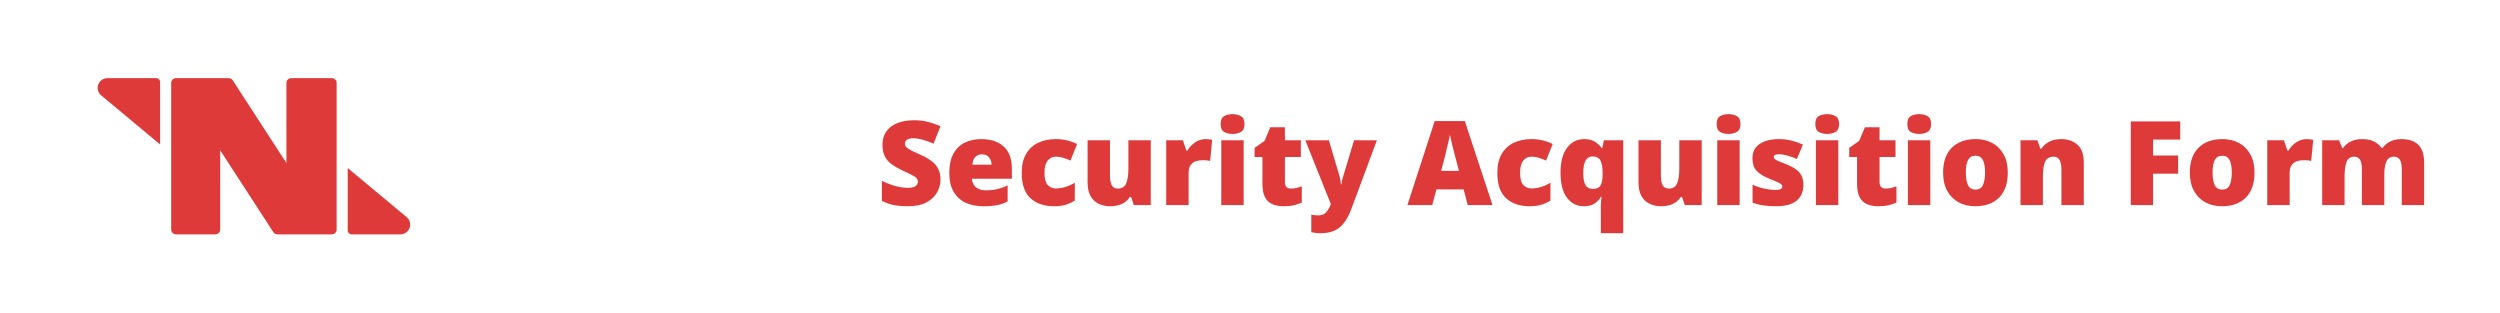
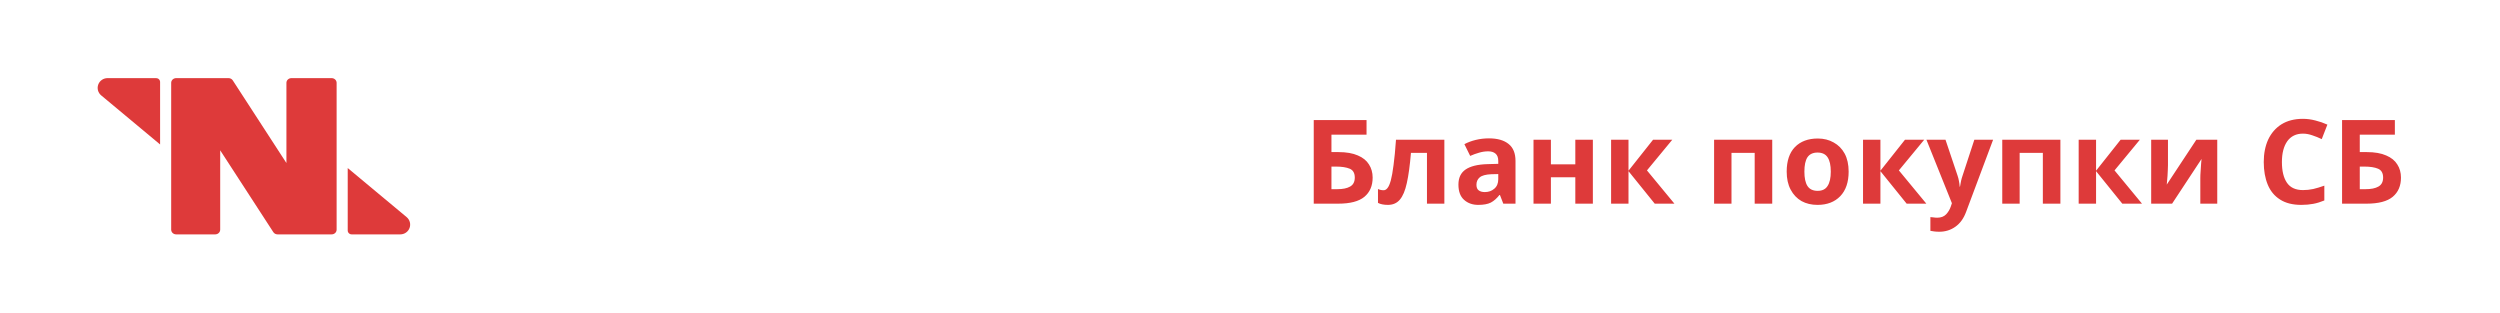
- <svg xmlns="http://www.w3.org/2000/svg" width="256" height="32" viewBox="0 0 256 32" fill="none">
-   <path fill-rule="evenodd" clip-rule="evenodd" d="M10.36 9.766C10.201 9.634 10.088 9.457 10.034 9.259C9.981 9.06 9.99 8.851 10.061 8.658C10.132 8.465 10.261 8.298 10.431 8.181C10.601 8.063 10.803 8 11.01 8H15.99C16.097 8 16.2 8.042 16.276 8.117C16.352 8.192 16.394 8.294 16.394 8.4V14.793L10.36 9.766ZM23.401 8H18.038C17.904 8 17.774 8.051 17.678 8.141C17.583 8.232 17.529 8.354 17.529 8.482V23.518C17.529 23.646 17.583 23.768 17.678 23.859C17.774 23.949 17.904 24 18.038 24H22.038C22.174 24 22.303 23.949 22.398 23.859C22.494 23.768 22.548 23.646 22.548 23.518V15.391L27.987 23.77C28.032 23.84 28.096 23.898 28.172 23.939C28.248 23.979 28.334 24 28.421 24H33.961C34.096 24 34.225 23.949 34.321 23.859C34.416 23.768 34.47 23.646 34.47 23.518V8.482C34.47 8.419 34.457 8.356 34.431 8.298C34.406 8.239 34.368 8.186 34.321 8.141C34.273 8.096 34.217 8.061 34.155 8.037C34.094 8.012 34.027 8 33.961 8H29.84C29.704 8 29.575 8.051 29.479 8.141C29.384 8.232 29.33 8.354 29.33 8.482V16.695L23.835 8.23C23.79 8.16 23.726 8.102 23.65 8.061C23.574 8.021 23.488 8 23.401 8ZM41.966 22.741C41.912 22.543 41.798 22.366 41.64 22.234L35.606 17.207V23.6C35.606 23.652 35.616 23.704 35.637 23.753C35.657 23.802 35.687 23.846 35.724 23.883C35.762 23.92 35.806 23.95 35.855 23.97C35.904 23.99 35.957 24 36.01 24H40.99C41.197 24 41.399 23.937 41.569 23.819C41.739 23.702 41.868 23.535 41.939 23.342C42.01 23.149 42.019 22.94 41.966 22.741Z" fill="#DE3A3A" />
-   <path d="M245.892 14.244C246.652 14.244 247.232 14.436 247.632 14.82C248.032 15.204 248.232 15.824 248.232 16.68V21H245.94V17.388C245.94 16.884 245.872 16.536 245.736 16.344C245.6 16.144 245.4 16.044 245.136 16.044C244.768 16.044 244.512 16.208 244.368 16.536C244.224 16.856 244.152 17.312 244.152 17.904V21H241.86V17.388C241.86 16.908 241.796 16.564 241.668 16.356C241.54 16.148 241.348 16.044 241.092 16.044C240.7 16.044 240.432 16.22 240.288 16.572C240.152 16.924 240.084 17.432 240.084 18.096V21H237.792V14.364H239.52L239.856 15.18H239.916C240.092 14.908 240.344 14.684 240.672 14.508C241.008 14.332 241.42 14.244 241.908 14.244C242.396 14.244 242.796 14.328 243.108 14.496C243.428 14.656 243.688 14.88 243.888 15.168H243.96C244.168 14.872 244.436 14.644 244.764 14.484C245.1 14.324 245.476 14.244 245.892 14.244Z" fill="#DE3A3A" />
-   <path d="M236.175 14.244C236.303 14.244 236.435 14.252 236.571 14.268C236.707 14.284 236.807 14.3 236.871 14.316L236.667 16.476C236.587 16.46 236.487 16.444 236.367 16.428C236.255 16.412 236.095 16.404 235.887 16.404C235.695 16.404 235.487 16.432 235.263 16.488C235.047 16.544 234.859 16.668 234.699 16.86C234.539 17.044 234.459 17.336 234.459 17.736V21H232.167V14.364H233.871L234.231 15.42H234.339C234.523 15.092 234.779 14.816 235.107 14.592C235.443 14.36 235.799 14.244 236.175 14.244Z" fill="#DE3A3A" />
-   <path d="M230.862 17.664C230.862 18.776 230.566 19.632 229.974 20.232C229.382 20.824 228.57 21.12 227.538 21.12C226.898 21.12 226.33 20.988 225.834 20.724C225.338 20.452 224.946 20.06 224.658 19.548C224.378 19.028 224.238 18.4 224.238 17.664C224.238 16.568 224.534 15.724 225.126 15.132C225.718 14.54 226.534 14.244 227.574 14.244C228.214 14.244 228.778 14.376 229.266 14.64C229.762 14.904 230.15 15.292 230.43 15.804C230.718 16.308 230.862 16.928 230.862 17.664ZM226.566 17.664C226.566 18.232 226.642 18.668 226.794 18.972C226.946 19.268 227.202 19.416 227.562 19.416C227.914 19.416 228.162 19.268 228.306 18.972C228.458 18.668 228.534 18.232 228.534 17.664C228.534 17.096 228.458 16.668 228.306 16.38C228.162 16.092 227.91 15.948 227.55 15.948C227.206 15.948 226.954 16.092 226.794 16.38C226.642 16.668 226.566 17.096 226.566 17.664Z" fill="#DE3A3A" />
-   <path d="M220.47 21H218.19V12.432H223.254V14.292H220.47V15.924H223.038V17.784H220.47V21Z" fill="#DE3A3A" />
-   <path d="M211.053 14.244C211.741 14.244 212.301 14.436 212.733 14.82C213.165 15.204 213.381 15.824 213.381 16.68V21H211.089V17.376C211.089 16.936 211.025 16.604 210.897 16.38C210.769 16.156 210.565 16.044 210.285 16.044C209.853 16.044 209.561 16.22 209.409 16.572C209.265 16.924 209.193 17.432 209.193 18.096V21H206.901V14.364H208.629L208.941 15.24H209.025C209.233 14.928 209.505 14.684 209.841 14.508C210.185 14.332 210.589 14.244 211.053 14.244Z" fill="#DE3A3A" />
-   <path d="M205.597 17.664C205.597 18.776 205.301 19.632 204.709 20.232C204.117 20.824 203.305 21.12 202.273 21.12C201.633 21.12 201.065 20.988 200.569 20.724C200.073 20.452 199.681 20.06 199.393 19.548C199.113 19.028 198.973 18.4 198.973 17.664C198.973 16.568 199.269 15.724 199.861 15.132C200.453 14.54 201.269 14.244 202.309 14.244C202.949 14.244 203.513 14.376 204.001 14.64C204.497 14.904 204.885 15.292 205.165 15.804C205.453 16.308 205.597 16.928 205.597 17.664ZM201.301 17.664C201.301 18.232 201.377 18.668 201.529 18.972C201.681 19.268 201.937 19.416 202.297 19.416C202.649 19.416 202.897 19.268 203.041 18.972C203.193 18.668 203.269 18.232 203.269 17.664C203.269 17.096 203.193 16.668 203.041 16.38C202.897 16.092 202.645 15.948 202.285 15.948C201.941 15.948 201.689 16.092 201.529 16.38C201.377 16.668 201.301 17.096 201.301 17.664Z" fill="#DE3A3A" />
-   <path d="M196.522 11.688C196.85 11.688 197.134 11.756 197.374 11.892C197.622 12.028 197.746 12.3 197.746 12.708C197.746 13.1 197.622 13.368 197.374 13.512C197.134 13.648 196.85 13.716 196.522 13.716C196.186 13.716 195.898 13.648 195.658 13.512C195.426 13.368 195.31 13.1 195.31 12.708C195.31 12.3 195.426 12.028 195.658 11.892C195.898 11.756 196.186 11.688 196.522 11.688ZM197.662 14.364V21H195.37V14.364H197.662Z" fill="#DE3A3A" />
-   <path d="M193.091 19.308C193.299 19.308 193.487 19.288 193.655 19.248C193.831 19.2 194.011 19.144 194.195 19.08V20.748C193.947 20.852 193.683 20.94 193.403 21.012C193.123 21.084 192.767 21.12 192.335 21.12C191.903 21.12 191.523 21.052 191.195 20.916C190.875 20.78 190.623 20.548 190.439 20.22C190.255 19.884 190.163 19.416 190.163 18.816V16.08H189.359V15.144L190.379 14.424L190.967 13.032H192.467V14.364H194.099V16.08H192.467V18.66C192.467 19.092 192.675 19.308 193.091 19.308Z" fill="#DE3A3A" />
-   <path d="M187.101 11.688C187.429 11.688 187.713 11.756 187.953 11.892C188.201 12.028 188.325 12.3 188.325 12.708C188.325 13.1 188.201 13.368 187.953 13.512C187.713 13.648 187.429 13.716 187.101 13.716C186.765 13.716 186.477 13.648 186.237 13.512C186.005 13.368 185.889 13.1 185.889 12.708C185.889 12.3 186.005 12.028 186.237 11.892C186.477 11.756 186.765 11.688 187.101 11.688ZM188.241 14.364V21H185.949V14.364H188.241Z" fill="#DE3A3A" />
-   <path d="M184.669 18.96C184.669 19.376 184.573 19.748 184.381 20.076C184.197 20.404 183.897 20.66 183.481 20.844C183.073 21.028 182.533 21.12 181.861 21.12C181.389 21.12 180.965 21.092 180.589 21.036C180.221 20.988 179.845 20.892 179.461 20.748V18.912C179.885 19.104 180.313 19.244 180.745 19.332C181.177 19.412 181.517 19.452 181.765 19.452C182.261 19.452 182.509 19.34 182.509 19.116C182.509 19.02 182.469 18.936 182.389 18.864C182.309 18.792 182.165 18.712 181.957 18.624C181.757 18.536 181.469 18.416 181.093 18.264C180.541 18.032 180.129 17.768 179.857 17.472C179.585 17.168 179.449 16.744 179.449 16.2C179.449 15.552 179.697 15.064 180.193 14.736C180.697 14.408 181.361 14.244 182.185 14.244C182.625 14.244 183.037 14.292 183.421 14.388C183.805 14.484 184.205 14.624 184.621 14.808L183.997 16.284C183.669 16.132 183.337 16.012 183.001 15.924C182.665 15.836 182.397 15.792 182.197 15.792C181.821 15.792 181.633 15.884 181.633 16.068C181.633 16.148 181.665 16.22 181.729 16.284C181.801 16.348 181.933 16.42 182.125 16.5C182.317 16.58 182.597 16.696 182.965 16.848C183.349 17 183.665 17.168 183.913 17.352C184.169 17.528 184.357 17.744 184.477 18C184.605 18.248 184.669 18.568 184.669 18.96Z" fill="#DE3A3A" />
-   <path d="M176.999 11.688C177.327 11.688 177.611 11.756 177.851 11.892C178.099 12.028 178.223 12.3 178.223 12.708C178.223 13.1 178.099 13.368 177.851 13.512C177.611 13.648 177.327 13.716 176.999 13.716C176.663 13.716 176.375 13.648 176.135 13.512C175.903 13.368 175.787 13.1 175.787 12.708C175.787 12.3 175.903 12.028 176.135 11.892C176.375 11.756 176.663 11.688 176.999 11.688ZM178.139 14.364V21H175.847V14.364H178.139Z" fill="#DE3A3A" />
-   <path d="M174.252 14.364V21H172.524L172.236 20.172H172.104C171.896 20.508 171.612 20.752 171.252 20.904C170.892 21.048 170.508 21.12 170.1 21.12C169.668 21.12 169.276 21.036 168.924 20.868C168.572 20.7 168.292 20.436 168.084 20.076C167.884 19.716 167.784 19.252 167.784 18.684V14.364H170.076V17.988C170.076 18.42 170.136 18.748 170.256 18.972C170.384 19.196 170.588 19.308 170.868 19.308C171.3 19.308 171.588 19.132 171.732 18.78C171.884 18.428 171.96 17.924 171.96 17.268V14.364H174.252Z" fill="#DE3A3A" />
-   <path d="M163.925 21.132C163.925 20.804 163.949 20.48 163.997 20.16H163.925C163.773 20.424 163.557 20.652 163.277 20.844C162.997 21.028 162.629 21.12 162.173 21.12C161.469 21.12 160.897 20.828 160.457 20.244C160.017 19.66 159.797 18.808 159.797 17.688C159.797 16.568 160.021 15.716 160.469 15.132C160.917 14.54 161.497 14.244 162.209 14.244C162.673 14.244 163.045 14.336 163.325 14.52C163.613 14.696 163.845 14.916 164.021 15.18H164.069L164.237 14.364H166.217V23.88H163.925V21.132ZM163.109 19.344C163.485 19.344 163.745 19.228 163.889 18.996C164.033 18.756 164.105 18.4 164.105 17.928V17.652C164.105 17.132 164.033 16.732 163.889 16.452C163.753 16.164 163.481 16.02 163.073 16.02C162.441 16.02 162.125 16.588 162.125 17.724C162.125 18.3 162.205 18.716 162.365 18.972C162.525 19.22 162.773 19.344 163.109 19.344Z" fill="#DE3A3A" />
-   <path d="M156.64 21.12C155.632 21.12 154.828 20.848 154.228 20.304C153.628 19.76 153.328 18.896 153.328 17.712C153.328 16.904 153.48 16.248 153.784 15.744C154.088 15.232 154.5 14.856 155.02 14.616C155.548 14.368 156.148 14.244 156.82 14.244C157.228 14.244 157.612 14.288 157.972 14.376C158.34 14.464 158.68 14.588 158.992 14.748L158.32 16.44C158.048 16.32 157.792 16.224 157.552 16.152C157.32 16.08 157.076 16.044 156.82 16.044C156.476 16.044 156.196 16.18 155.98 16.452C155.764 16.724 155.656 17.14 155.656 17.7C155.656 18.276 155.764 18.688 155.98 18.936C156.204 19.176 156.488 19.296 156.832 19.296C157.16 19.296 157.488 19.244 157.816 19.14C158.152 19.036 158.468 18.892 158.764 18.708V20.532C158.492 20.708 158.184 20.852 157.84 20.964C157.496 21.068 157.096 21.12 156.64 21.12Z" fill="#DE3A3A" />
-   <path d="M150.297 21L149.877 19.392H147.093L146.661 21H144.117L146.913 12.396H149.997L152.829 21H150.297ZM149.025 16.092C148.985 15.94 148.929 15.724 148.857 15.444C148.785 15.156 148.713 14.86 148.641 14.556C148.569 14.252 148.513 14.004 148.473 13.812C148.441 14.004 148.389 14.244 148.317 14.532C148.253 14.82 148.185 15.104 148.113 15.384C148.049 15.664 147.993 15.9 147.945 16.092L147.573 17.496H149.397L149.025 16.092Z" fill="#DE3A3A" />
-   <path d="M133.664 14.364H136.076L137.204 18.168C137.228 18.248 137.248 18.356 137.264 18.492C137.288 18.628 137.304 18.76 137.312 18.888H137.36C137.376 18.728 137.396 18.592 137.42 18.48C137.452 18.36 137.48 18.26 137.504 18.18L138.656 14.364H140.996L138.368 21.42C138.168 21.956 137.932 22.408 137.66 22.776C137.396 23.144 137.068 23.42 136.676 23.604C136.284 23.788 135.796 23.88 135.212 23.88C135.004 23.88 134.824 23.868 134.672 23.844C134.52 23.828 134.388 23.808 134.276 23.784V21.984C134.364 22 134.468 22.016 134.588 22.032C134.716 22.048 134.848 22.056 134.984 22.056C135.36 22.056 135.636 21.944 135.812 21.72C135.996 21.504 136.144 21.252 136.256 20.964L136.28 20.904L133.664 14.364Z" fill="#DE3A3A" />
-   <path d="M132.2 19.308C132.408 19.308 132.596 19.288 132.764 19.248C132.94 19.2 133.12 19.144 133.304 19.08V20.748C133.056 20.852 132.792 20.94 132.512 21.012C132.232 21.084 131.876 21.12 131.444 21.12C131.012 21.12 130.632 21.052 130.304 20.916C129.984 20.78 129.732 20.548 129.548 20.22C129.364 19.884 129.272 19.416 129.272 18.816V16.08H128.468V15.144L129.488 14.424L130.076 13.032H131.576V14.364H133.208V16.08H131.576V18.66C131.576 19.092 131.784 19.308 132.2 19.308Z" fill="#DE3A3A" />
-   <path d="M126.21 11.688C126.538 11.688 126.822 11.756 127.062 11.892C127.31 12.028 127.434 12.3 127.434 12.708C127.434 13.1 127.31 13.368 127.062 13.512C126.822 13.648 126.538 13.716 126.21 13.716C125.874 13.716 125.586 13.648 125.346 13.512C125.114 13.368 124.998 13.1 124.998 12.708C124.998 12.3 125.114 12.028 125.346 11.892C125.586 11.756 125.874 11.688 126.21 11.688ZM127.35 14.364V21H125.058V14.364H127.35Z" fill="#DE3A3A" />
-   <path d="M123.429 14.244C123.557 14.244 123.689 14.252 123.825 14.268C123.961 14.284 124.061 14.3 124.125 14.316L123.921 16.476C123.841 16.46 123.741 16.444 123.621 16.428C123.509 16.412 123.349 16.404 123.141 16.404C122.949 16.404 122.741 16.432 122.517 16.488C122.301 16.544 122.113 16.668 121.953 16.86C121.793 17.044 121.713 17.336 121.713 17.736V21H119.421V14.364H121.125L121.485 15.42H121.593C121.777 15.092 122.033 14.816 122.361 14.592C122.697 14.36 123.053 14.244 123.429 14.244Z" fill="#DE3A3A" />
-   <path d="M117.838 14.364V21H116.11L115.822 20.172H115.69C115.482 20.508 115.198 20.752 114.838 20.904C114.478 21.048 114.094 21.12 113.686 21.12C113.254 21.12 112.862 21.036 112.51 20.868C112.158 20.7 111.878 20.436 111.67 20.076C111.47 19.716 111.37 19.252 111.37 18.684V14.364H113.662V17.988C113.662 18.42 113.722 18.748 113.842 18.972C113.97 19.196 114.174 19.308 114.454 19.308C114.886 19.308 115.174 19.132 115.318 18.78C115.47 18.428 115.546 17.924 115.546 17.268V14.364H117.838Z" fill="#DE3A3A" />
-   <path d="M107.937 21.12C106.929 21.12 106.125 20.848 105.525 20.304C104.925 19.76 104.625 18.896 104.625 17.712C104.625 16.904 104.777 16.248 105.081 15.744C105.385 15.232 105.797 14.856 106.317 14.616C106.845 14.368 107.445 14.244 108.117 14.244C108.525 14.244 108.909 14.288 109.269 14.376C109.637 14.464 109.977 14.588 110.289 14.748L109.617 16.44C109.345 16.32 109.089 16.224 108.849 16.152C108.617 16.08 108.373 16.044 108.117 16.044C107.773 16.044 107.493 16.18 107.277 16.452C107.061 16.724 106.953 17.14 106.953 17.7C106.953 18.276 107.061 18.688 107.277 18.936C107.501 19.176 107.785 19.296 108.129 19.296C108.457 19.296 108.785 19.244 109.113 19.14C109.449 19.036 109.765 18.892 110.061 18.708V20.532C109.789 20.708 109.481 20.852 109.137 20.964C108.793 21.068 108.393 21.12 107.937 21.12Z" fill="#DE3A3A" />
-   <path d="M100.483 14.244C101.451 14.244 102.215 14.496 102.775 15C103.335 15.504 103.615 16.264 103.615 17.28V18.3H99.523C99.539 18.644 99.667 18.928 99.907 19.152C100.155 19.376 100.511 19.488 100.975 19.488C101.391 19.488 101.771 19.448 102.115 19.368C102.459 19.288 102.815 19.16 103.183 18.984V20.628C102.863 20.796 102.511 20.92 102.127 21C101.751 21.08 101.275 21.12 100.699 21.12C100.027 21.12 99.427 21.004 98.899 20.772C98.379 20.532 97.967 20.16 97.663 19.656C97.359 19.152 97.207 18.508 97.207 17.724C97.207 16.924 97.343 16.268 97.615 15.756C97.895 15.244 98.279 14.864 98.767 14.616C99.263 14.368 99.835 14.244 100.483 14.244ZM100.567 15.804C100.295 15.804 100.067 15.888 99.883 16.056C99.707 16.224 99.603 16.492 99.571 16.86H101.539C101.531 16.564 101.443 16.316 101.275 16.116C101.115 15.908 100.879 15.804 100.567 15.804Z" fill="#DE3A3A" />
-   <path d="M96.305 18.396C96.305 18.86 96.185 19.3 95.945 19.716C95.713 20.132 95.349 20.472 94.853 20.736C94.365 20.992 93.729 21.12 92.945 21.12C92.553 21.12 92.209 21.1 91.913 21.06C91.625 21.028 91.353 20.972 91.097 20.892C90.841 20.812 90.577 20.708 90.305 20.58V18.516C90.769 18.748 91.237 18.928 91.709 19.056C92.181 19.176 92.609 19.236 92.993 19.236C93.337 19.236 93.589 19.176 93.749 19.056C93.909 18.936 93.989 18.784 93.989 18.6C93.989 18.376 93.869 18.196 93.629 18.06C93.397 17.916 93.001 17.72 92.441 17.472C92.017 17.272 91.649 17.064 91.337 16.848C91.025 16.624 90.785 16.352 90.617 16.032C90.449 15.712 90.365 15.308 90.365 14.82C90.365 14.268 90.501 13.808 90.773 13.44C91.045 13.064 91.421 12.784 91.901 12.6C92.389 12.408 92.953 12.312 93.593 12.312C94.153 12.312 94.657 12.376 95.105 12.504C95.553 12.624 95.953 12.764 96.305 12.924L95.597 14.712C95.229 14.544 94.865 14.412 94.505 14.316C94.153 14.212 93.825 14.16 93.521 14.16C93.225 14.16 93.005 14.212 92.861 14.316C92.725 14.42 92.657 14.552 92.657 14.712C92.657 14.848 92.709 14.968 92.813 15.072C92.917 15.176 93.089 15.292 93.329 15.42C93.577 15.54 93.913 15.696 94.337 15.888C94.753 16.072 95.105 16.276 95.393 16.5C95.689 16.716 95.913 16.976 96.065 17.28C96.225 17.576 96.305 17.948 96.305 18.396Z" fill="#DE3A3A" />
+ <svg xmlns="http://www.w3.org/2000/svg" width="256" height="32" viewBox="0 0 256 32" fill="none" version="1.1" id="svg24">
+   <defs id="defs24" />
+   <path fill-rule="evenodd" clip-rule="evenodd" d="M10.36 9.766C10.201 9.634 10.088 9.457 10.034 9.259C9.981 9.06 9.99 8.851 10.061 8.658C10.132 8.465 10.261 8.298 10.431 8.181C10.601 8.063 10.803 8 11.01 8H15.99C16.097 8 16.2 8.042 16.276 8.117C16.352 8.192 16.394 8.294 16.394 8.4V14.793L10.36 9.766ZM23.401 8H18.038C17.904 8 17.774 8.051 17.678 8.141C17.583 8.232 17.529 8.354 17.529 8.482V23.518C17.529 23.646 17.583 23.768 17.678 23.859C17.774 23.949 17.904 24 18.038 24H22.038C22.174 24 22.303 23.949 22.398 23.859C22.494 23.768 22.548 23.646 22.548 23.518V15.391L27.987 23.77C28.032 23.84 28.096 23.898 28.172 23.939C28.248 23.979 28.334 24 28.421 24H33.961C34.096 24 34.225 23.949 34.321 23.859C34.416 23.768 34.47 23.646 34.47 23.518V8.482C34.47 8.419 34.457 8.356 34.431 8.298C34.406 8.239 34.368 8.186 34.321 8.141C34.273 8.096 34.217 8.061 34.155 8.037C34.094 8.012 34.027 8 33.961 8H29.84C29.704 8 29.575 8.051 29.479 8.141C29.384 8.232 29.33 8.354 29.33 8.482V16.695L23.835 8.23C23.79 8.16 23.726 8.102 23.65 8.061C23.574 8.021 23.488 8 23.401 8ZM41.966 22.741C41.912 22.543 41.798 22.366 41.64 22.234L35.606 17.207V23.6C35.606 23.652 35.616 23.704 35.637 23.753C35.657 23.802 35.687 23.846 35.724 23.883C35.762 23.92 35.806 23.95 35.855 23.97C35.904 23.99 35.957 24 36.01 24H40.99C41.197 24 41.399 23.937 41.569 23.819C41.739 23.702 41.868 23.535 41.939 23.342C42.01 23.149 42.019 22.94 41.966 22.741Z" fill="#DE3A3A" id="path1" />
+   <text xml:space="preserve" style="font-style:normal;font-variant:normal;font-weight:900;font-stretch:normal;font-size:12px;font-family:'Noto Sans Symbols';-inkscape-font-specification:'Noto Sans Symbols, Heavy';font-variant-ligatures:normal;font-variant-caps:normal;font-variant-numeric:normal;font-variant-east-asian:normal;text-align:start;writing-mode:lr-tb;direction:ltr;text-anchor:start;fill:#de3a3a;fill-opacity:1" x="133.45" y="20.856" id="text21">
+     <tspan id="tspan24" x="133.45" y="20.856">Бланк покупки СБ</tspan>
+   </text>
</svg>
